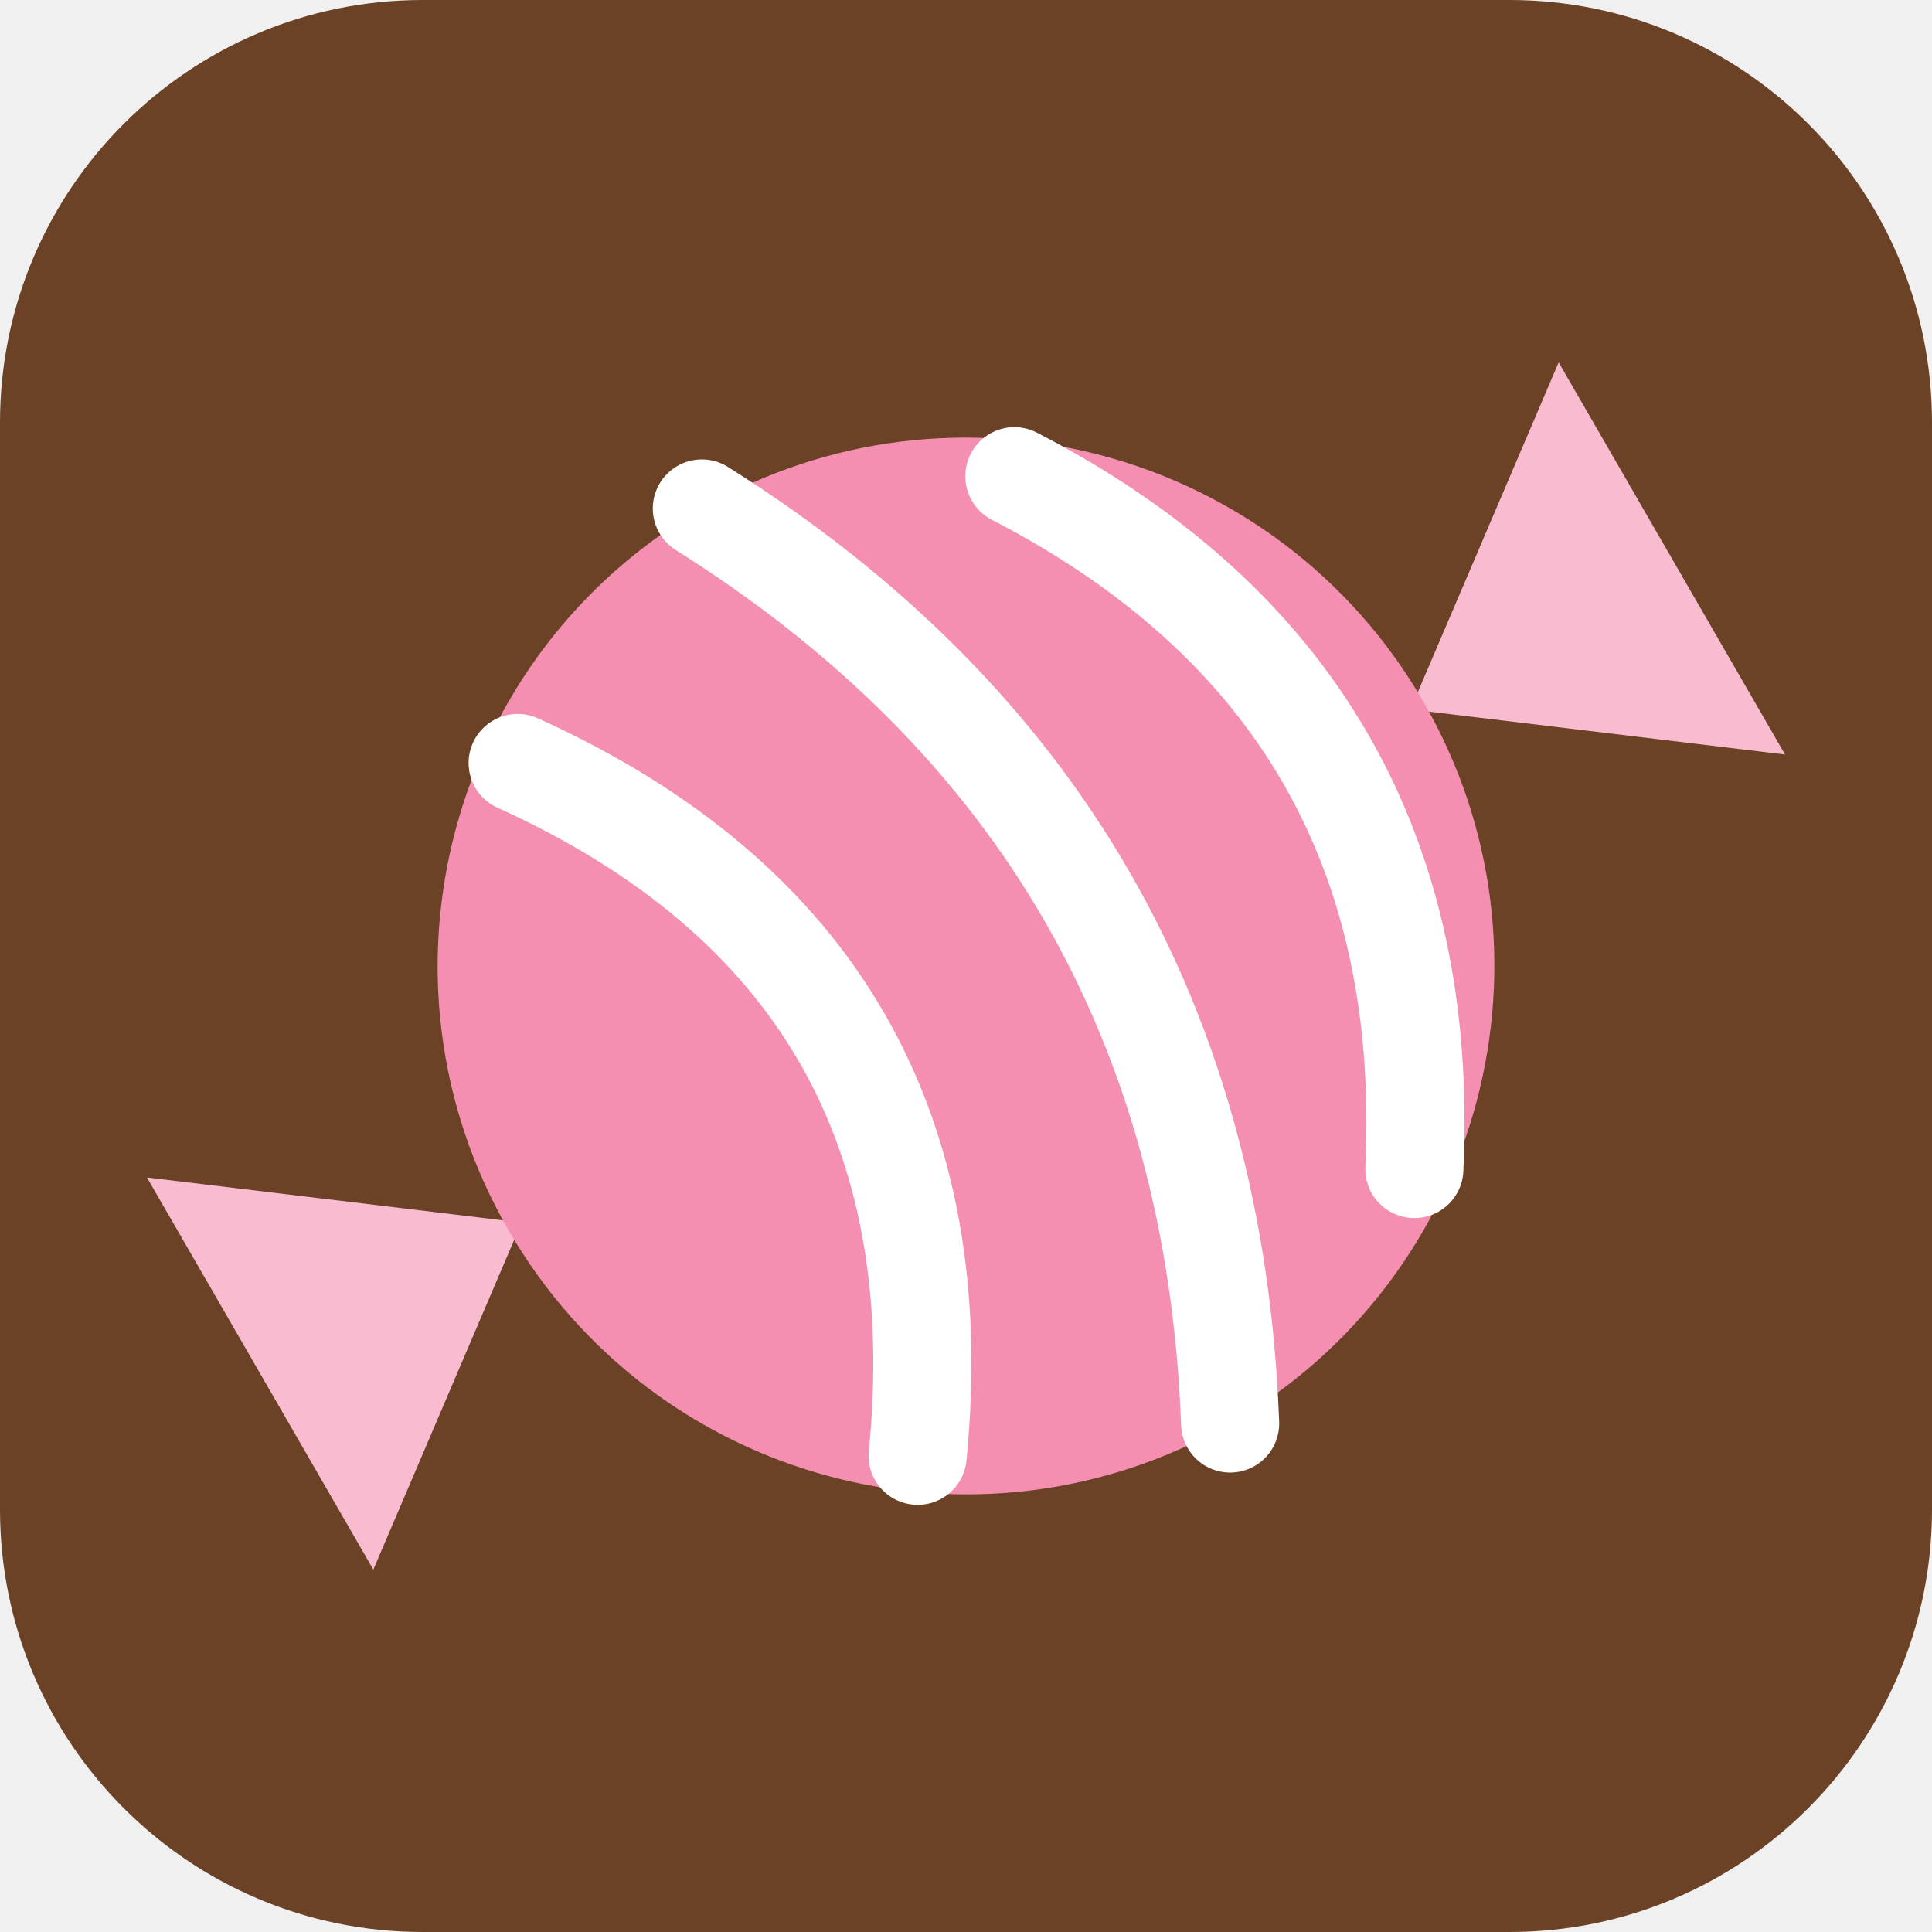
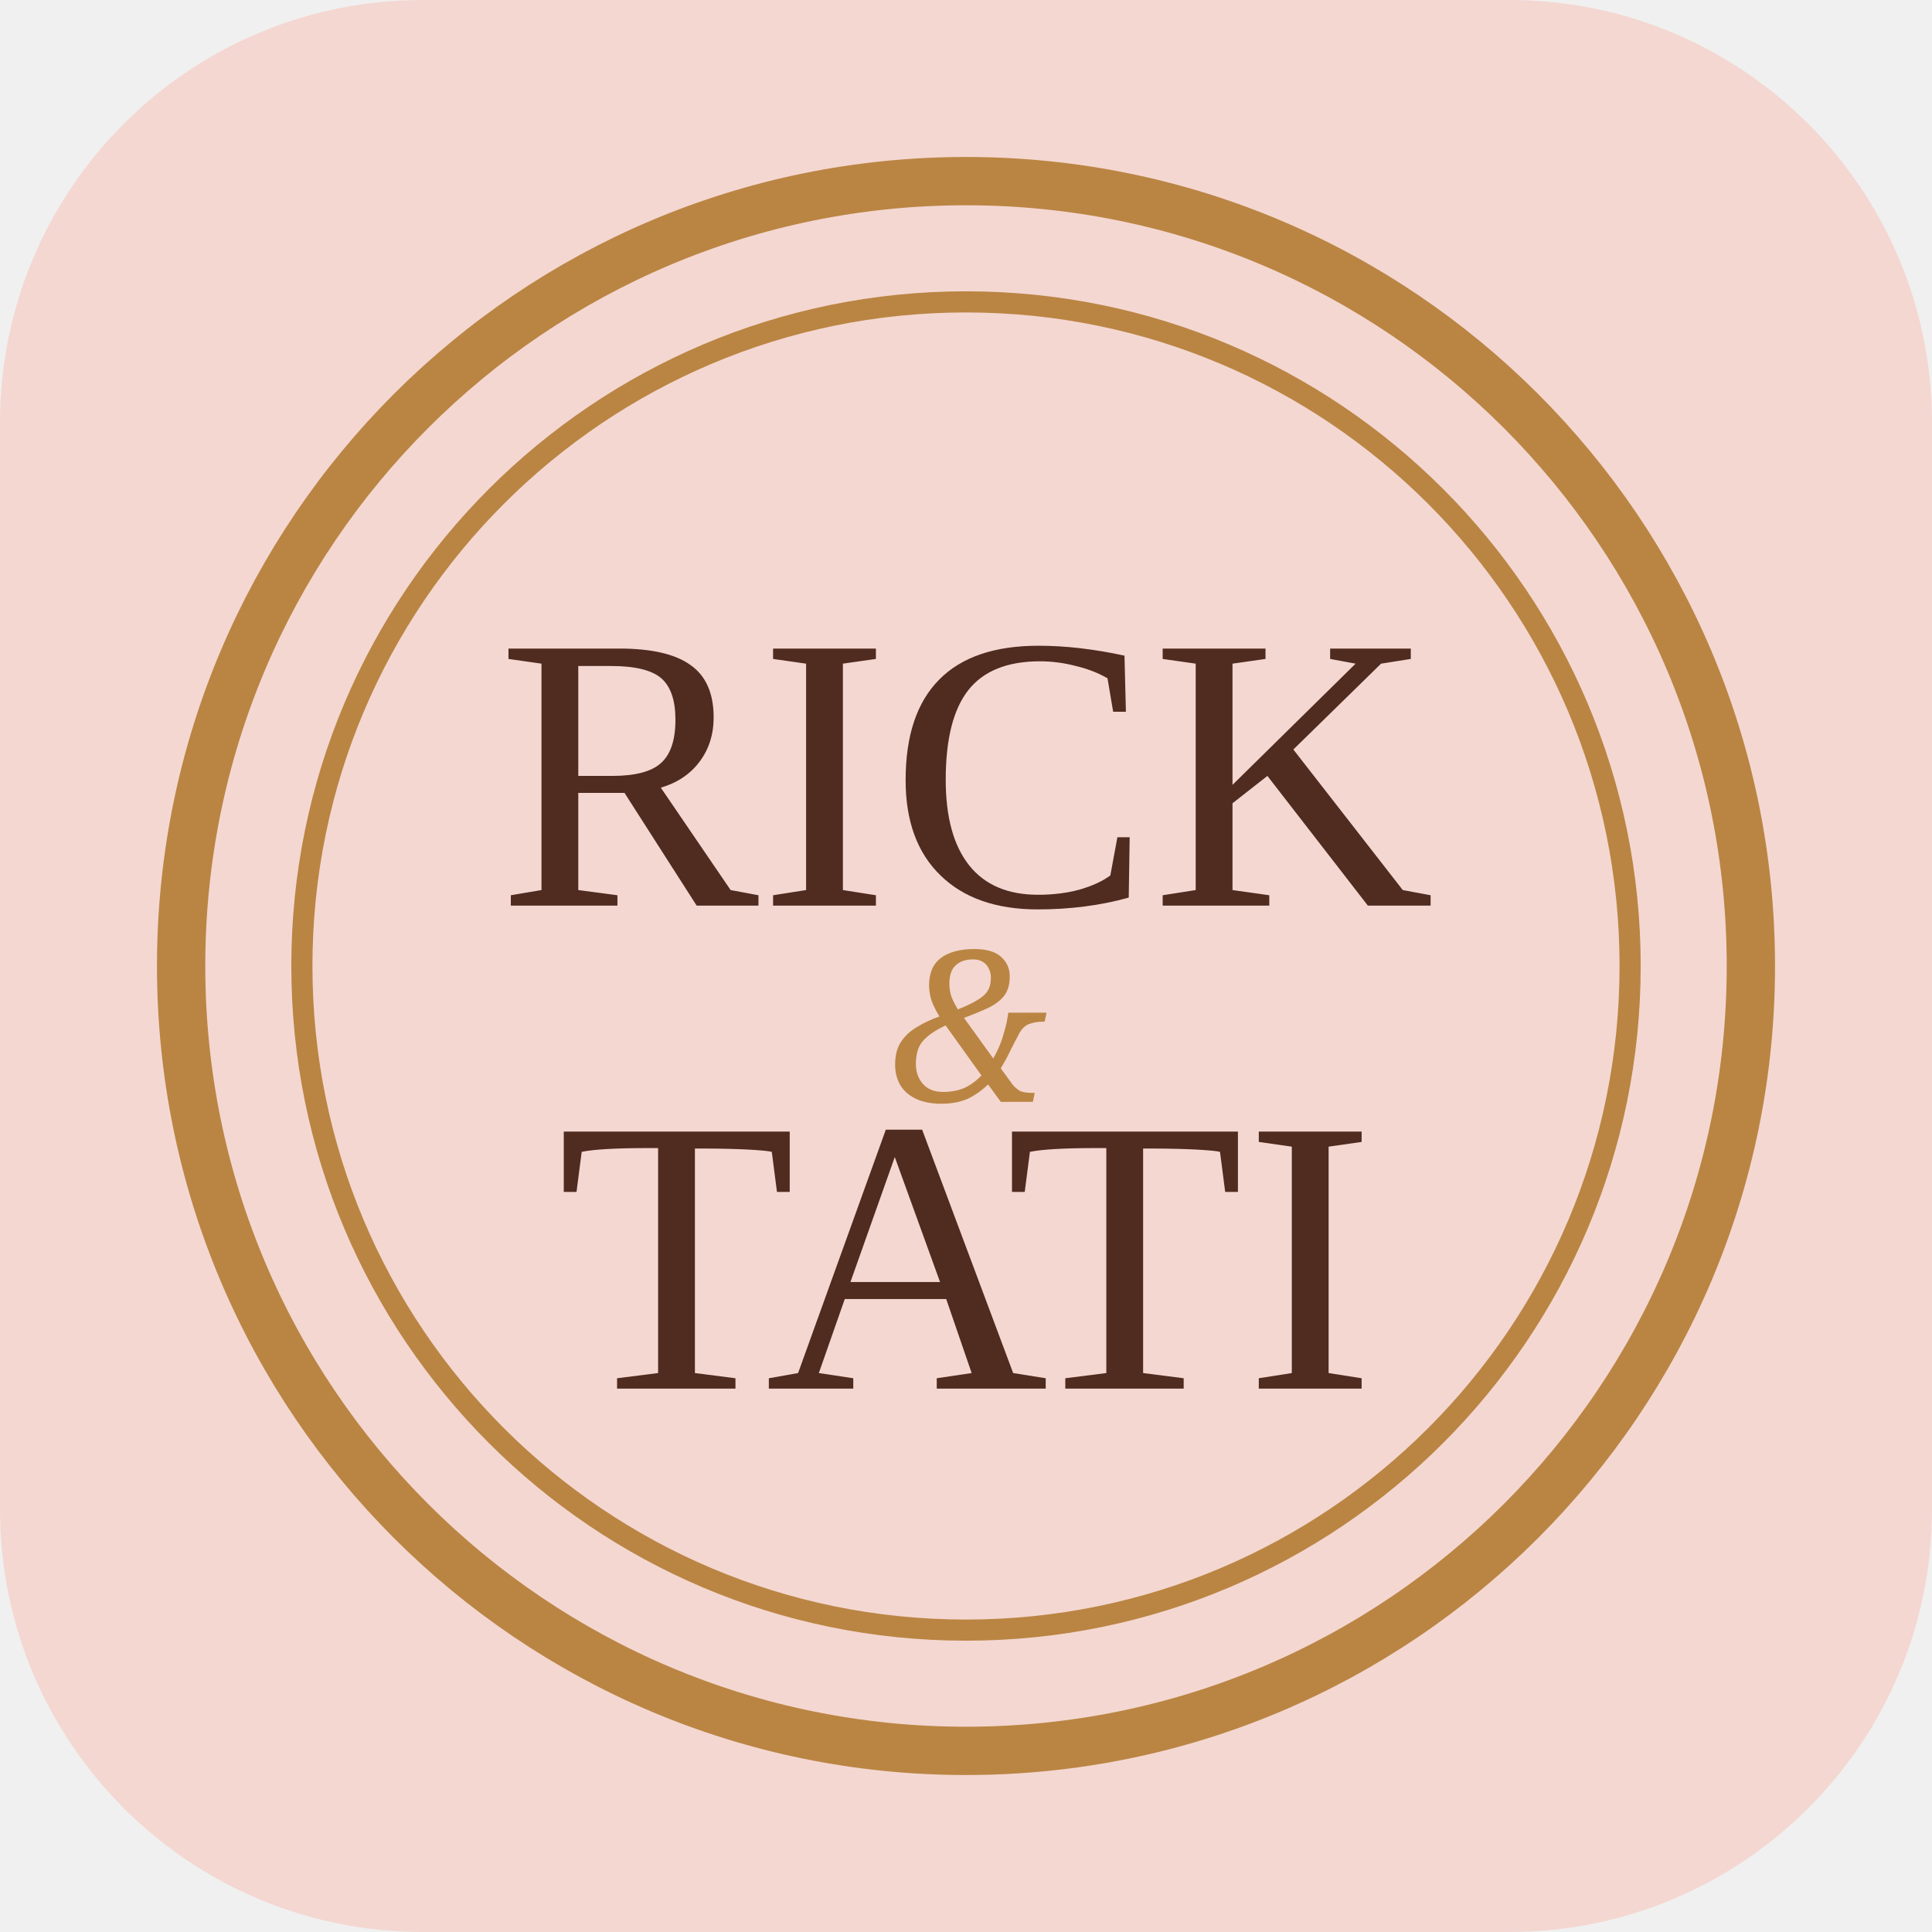
- <svg xmlns="http://www.w3.org/2000/svg" viewBox="0 0 512 512">
-   <rect width="512" height="512" rx="112" fill="#6B4226" />
-   <g transform="rotate(-30 256 256)">
-     <path d="M120 256 L40 196 L40 316 Z" fill="#F8BBD0" />
-     <path d="M392 256 L472 196 L472 316 Z" fill="#F8BBD0" />
-     <circle cx="256" cy="256" r="140" fill="#F48FB1" />
-     <path d="M180 150 Q256 256 180 362" stroke="#fff" stroke-width="26" fill="none" stroke-linecap="round" />
-     <path d="M256 116 Q330 256 256 396" stroke="#fff" stroke-width="26" fill="none" stroke-linecap="round" />
-     <path d="M332 150 Q400 256 332 362" stroke="#fff" stroke-width="26" fill="none" stroke-linecap="round" />
-   </g>
+ <svg xmlns="http://www.w3.org/2000/svg" viewBox="0 0 64 64">
+   <rect width="64" height="64" rx="14" fill="#F4D7D1" />
+   <circle cx="32" cy="32" r="26" fill="none" stroke="#BA8543" stroke-width="1.6" />
+   <circle cx="32" cy="32" r="22" fill="none" stroke="#BA8543" stroke-width=".7" />
+   <text x="32" y="30" text-anchor="middle" font-family="Georgia,'Times New Roman',serif" font-size="13" fill="#4F2B20">RICK</text>
+   <text x="32" y="36.5" text-anchor="middle" font-family="Georgia,serif" font-size="7" font-style="italic" fill="#BA8543">&amp;</text>
+   <text x="32" y="46" text-anchor="middle" font-family="Georgia,'Times New Roman',serif" font-size="13" fill="#4F2B20">TATI</text>
</svg>
